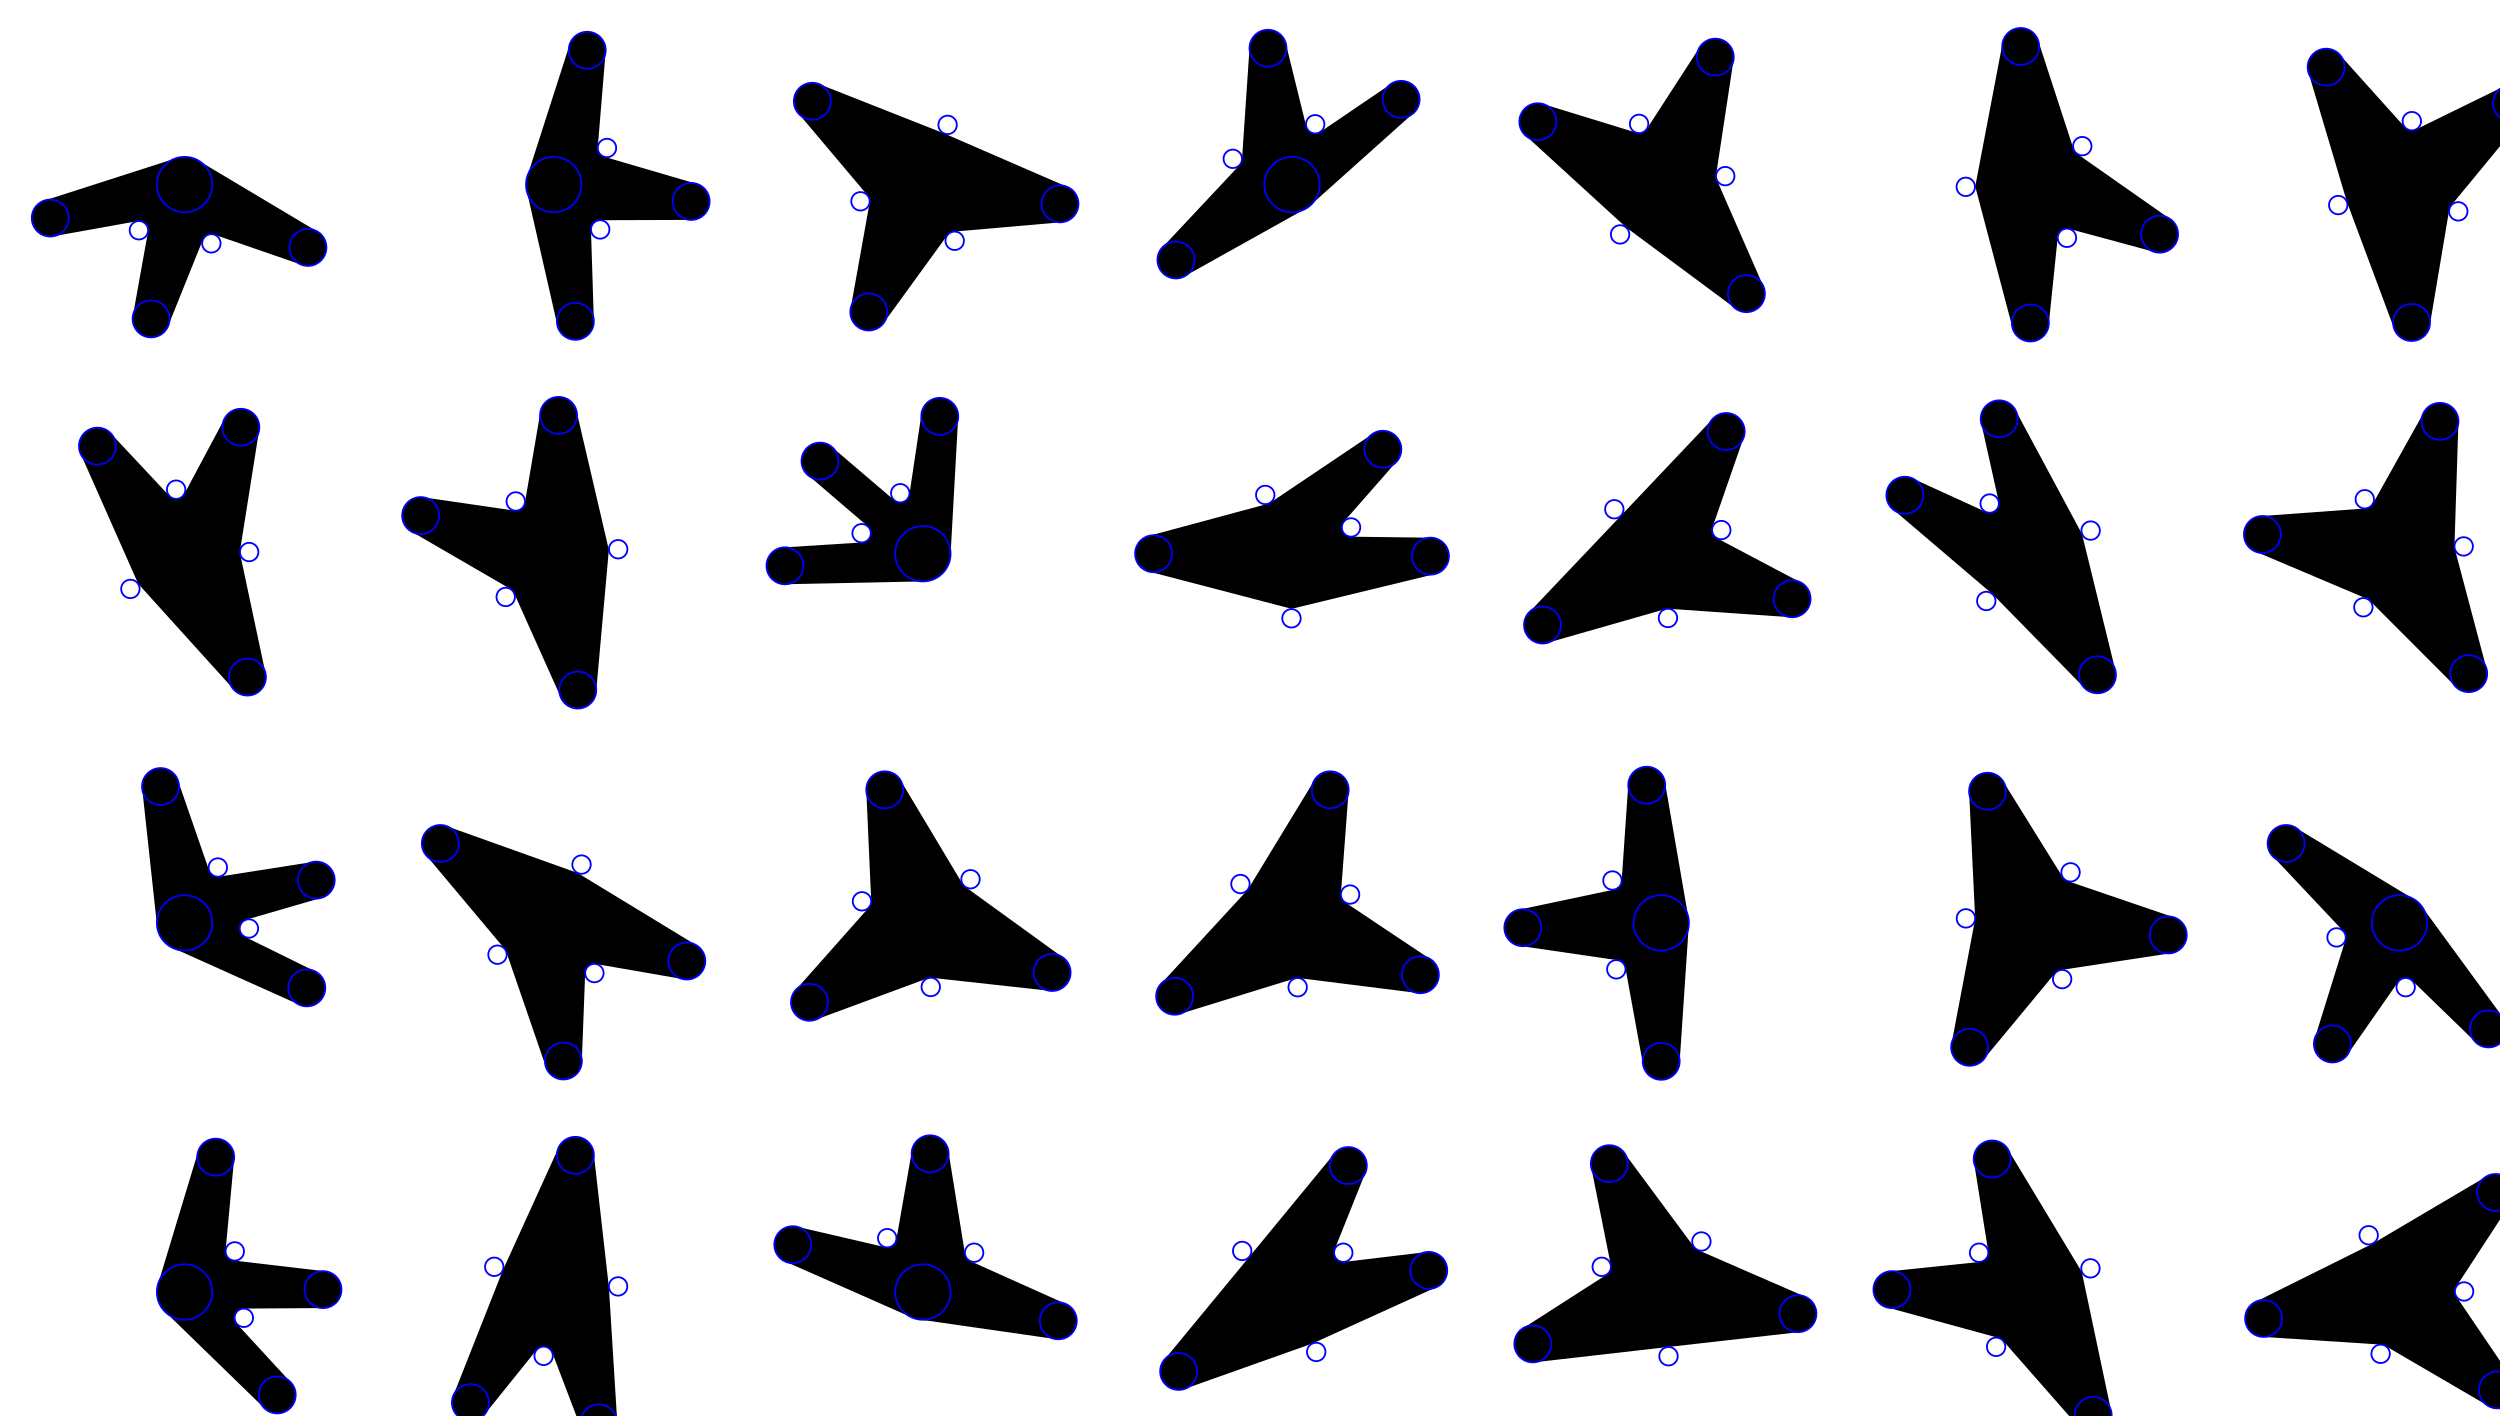
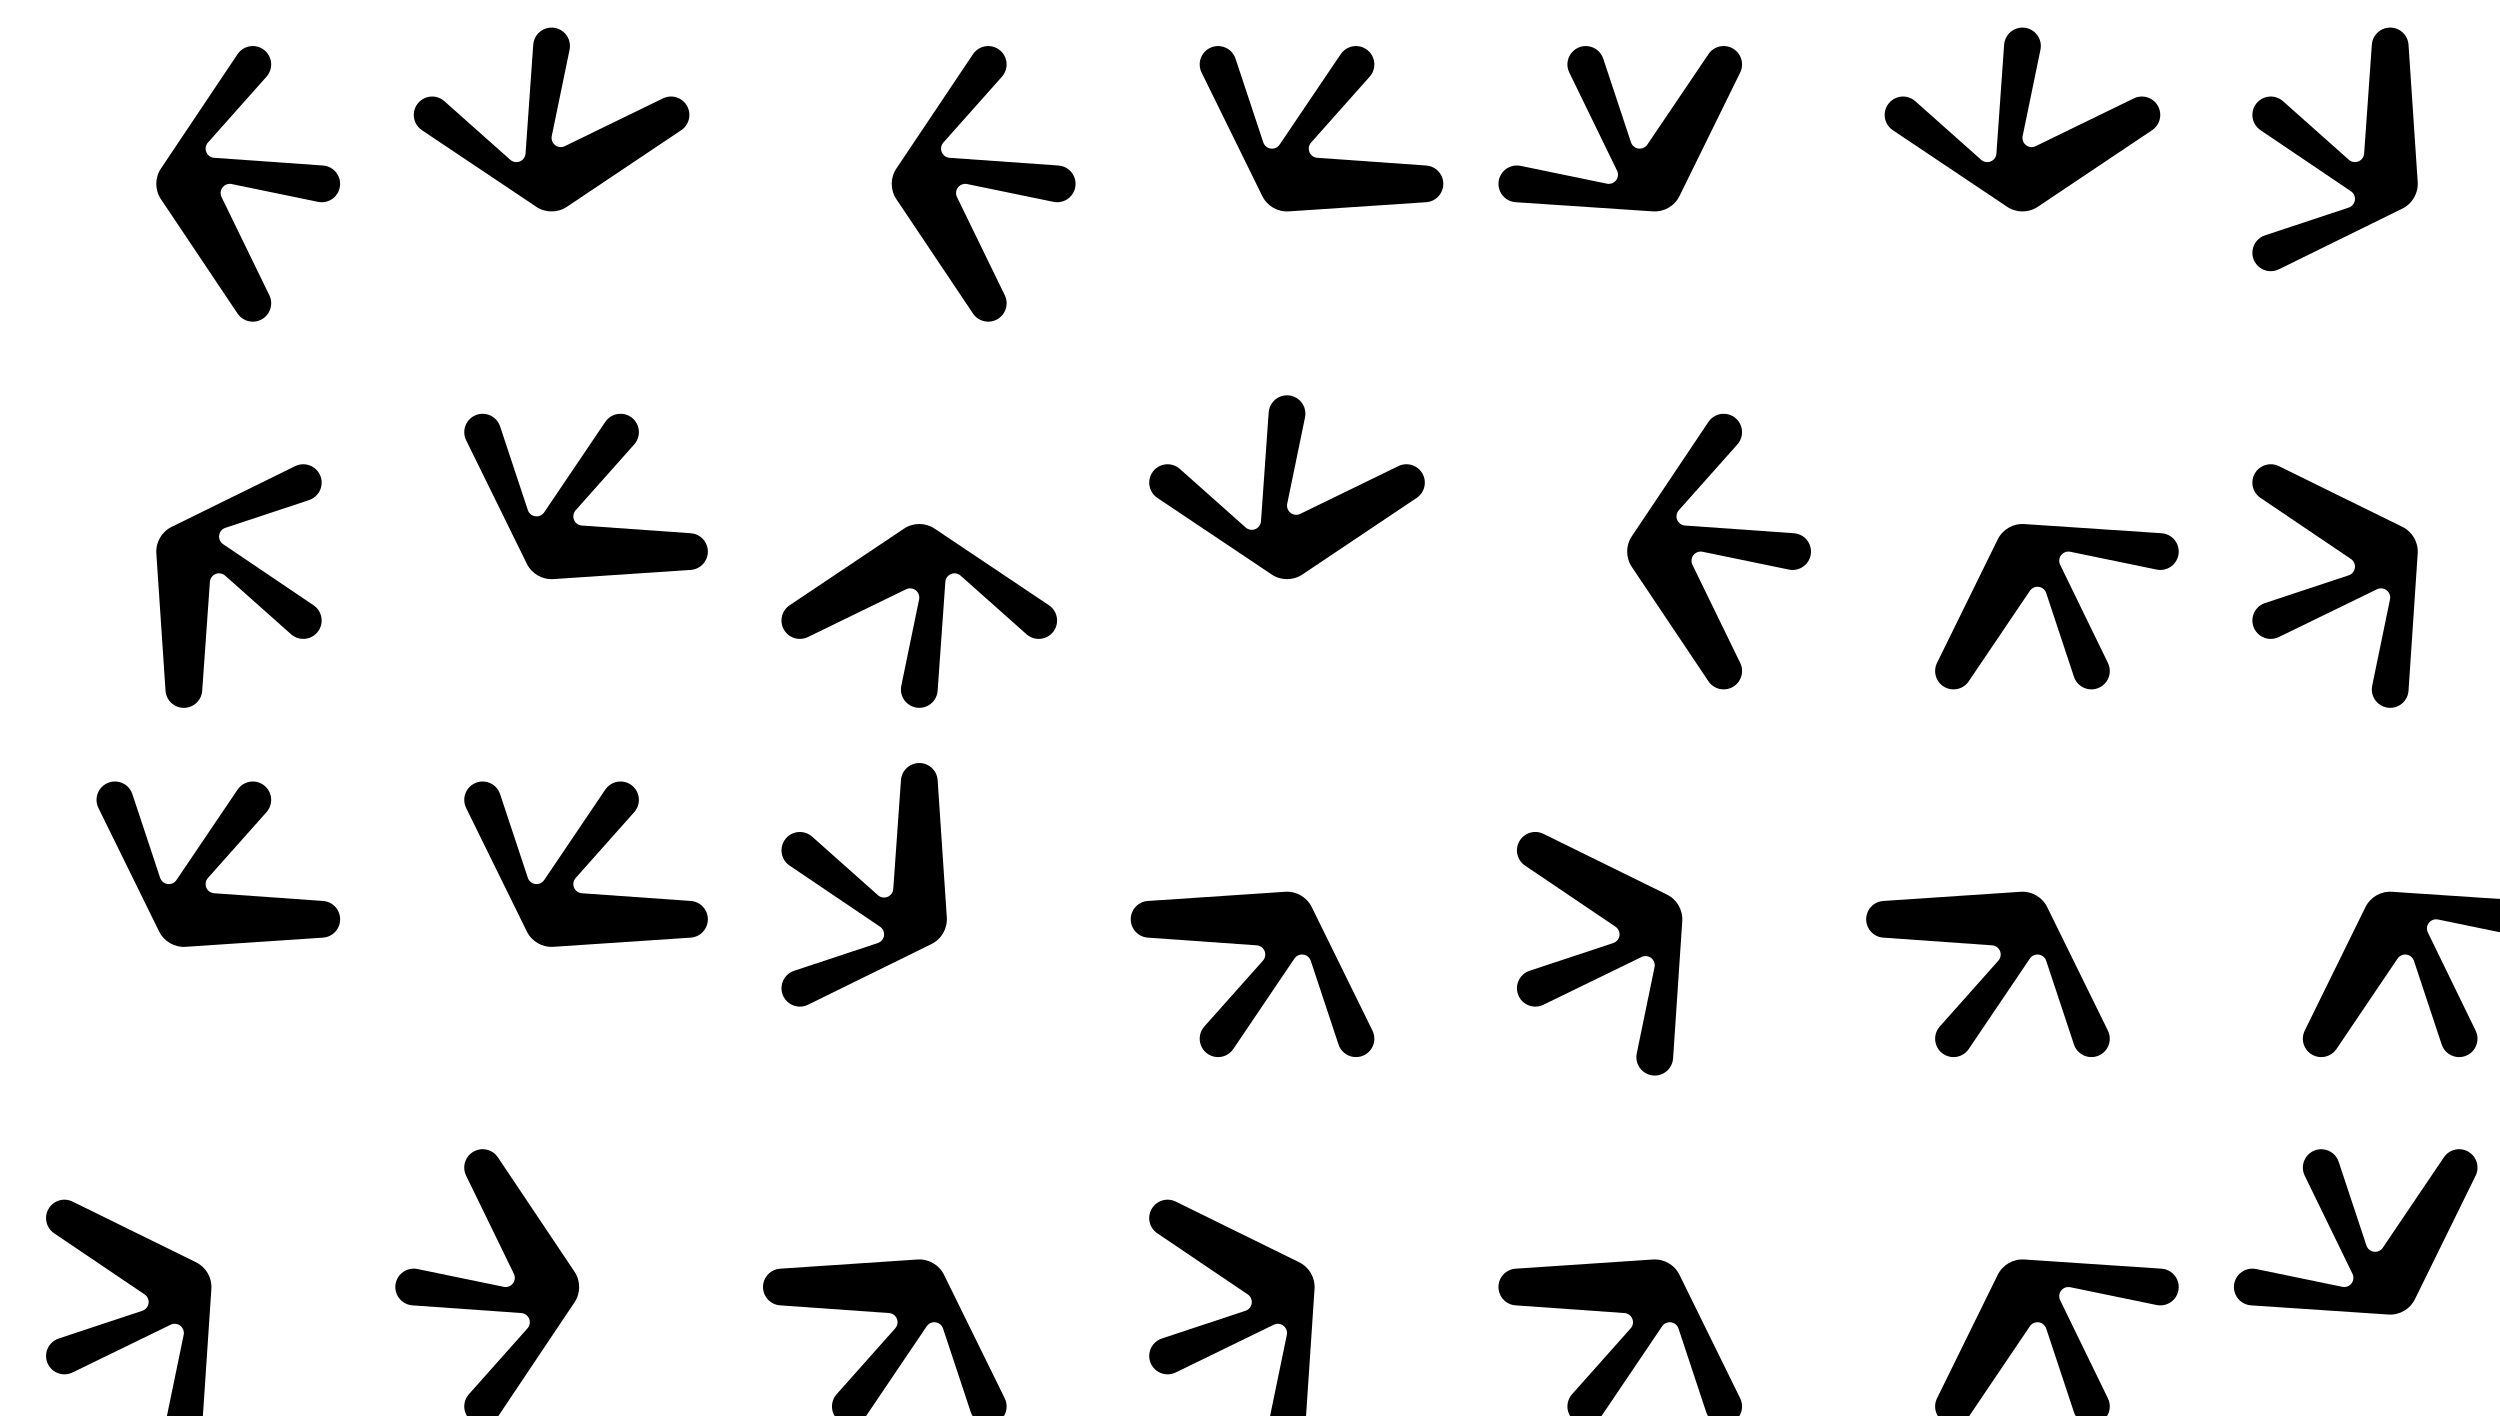
<svg xmlns="http://www.w3.org/2000/svg" baseProfile="tiny" height="100%" version="1.2" width="100%">
  <defs />
-   <path d="M 171.949 125.462 A 10 10 0 0 1 163.56 143.501 L 116.147 127.123 A 5 5 0 0 0 109.876 129.98 L 91.131 176.509 A 10 10 0 0 1 72.014 171.002 L 80.172 125.634 A 5 5 0 0 0 74.366 119.828 L 28.998 127.986 A 10 10 0 0 1 24.167 108.624 L 95.409 85.72 A 15 15 0 0 1 107.686 87.119 L 171.949 125.462" />
-   <circle cx="166.825" cy="134.049" fill-opacity="0" r="10" stroke="blue" />
-   <circle cx="114.514" cy="131.849" fill-opacity="0" r="5" stroke="blue" />
-   <circle cx="81.856" cy="172.772" fill-opacity="0" r="10" stroke="blue" />
-   <circle cx="75.251" cy="124.749" fill-opacity="0" r="5" stroke="blue" />
-   <circle cx="27.228" cy="118.144" fill-opacity="0" r="10" stroke="blue" />
-   <circle cx="100.0" cy="100.0" fill-opacity="0" r="15" stroke="blue" />
-   <path d="M 308.624 24.167 A 10 10 0 0 1 328.111 28.047 L 323.861 79.766 A 5 5 0 0 0 327.441 84.975 L 377.248 99.542 A 10 10 0 0 1 374.476 119.14 L 325.159 119.313 A 5 5 0 0 0 320.179 124.47 L 321.728 173.763 A 10 10 0 0 1 301.982 176.296 L 285.374 103.329 A 15 15 0 0 1 285.72 95.409 L 308.624 24.167" />
-   <circle cx="318.144" cy="27.228" fill-opacity="0" r="10" stroke="blue" />
-   <circle cx="328.844" cy="80.176" fill-opacity="0" r="5" stroke="blue" />
-   <circle cx="374.441" cy="109.14" fill-opacity="0" r="10" stroke="blue" />
-   <circle cx="325.177" cy="124.313" fill-opacity="0" r="5" stroke="blue" />
-   <circle cx="311.733" cy="174.077" fill-opacity="0" r="10" stroke="blue" />
-   <circle cx="300.0" cy="100.0" fill-opacity="0" r="15" stroke="blue" />
-   <path d="M 578.252 101.265 A 10 10 0 0 1 575.138 120.4 L 516.801 125.481 A 5 5 0 0 0 513.189 127.525 L 478.788 174.913 A 10 10 0 0 1 460.852 167.276 L 471.114 109.94 A 5 5 0 0 0 470.015 105.835 L 432.459 61.312 A 10 10 0 0 1 443.774 45.562 L 511.558 72.315 A 5 5 0 0 0 511.403 72.251 L 578.252 101.265" />
-   <circle cx="574.27" cy="110.438" fill-opacity="0" r="10" stroke="blue" />
-   <circle cx="517.235" cy="130.462" fill-opacity="0" r="5" stroke="blue" />
-   <circle cx="470.695" cy="169.038" fill-opacity="0" r="10" stroke="blue" />
-   <circle cx="466.193" cy="109.059" fill-opacity="0" r="5" stroke="blue" />
-   <circle cx="440.102" cy="54.864" fill-opacity="0" r="10" stroke="blue" />
-   <circle cx="513.394" cy="67.664" fill-opacity="0" r="5" stroke="blue" />
-   <path d="M 753.481 45.554 A 10 10 0 0 1 765.769 61.278 L 710.002 111.178 A 15 15 0 0 1 707.313 113.097 L 641.975 149.579 A 10 10 0 0 1 629.803 134.01 L 671.551 89.463 A 5 5 0 0 0 672.892 86.38 L 676.999 25.467 A 10 10 0 0 1 696.688 23.753 L 707.687 68.518 A 5 5 0 0 0 715.353 71.46 L 753.481 45.554" />
-   <circle cx="759.101" cy="53.825" fill-opacity="0" r="10" stroke="blue" />
-   <circle cx="700.0" cy="100.0" fill-opacity="0" r="15" stroke="blue" />
-   <circle cx="637.1" cy="140.848" fill-opacity="0" r="10" stroke="blue" />
-   <circle cx="667.903" cy="86.044" fill-opacity="0" r="5" stroke="blue" />
-   <circle cx="686.976" cy="26.139" fill-opacity="0" r="10" stroke="blue" />
-   <circle cx="712.543" cy="67.325" fill-opacity="0" r="5" stroke="blue" />
-   <path d="M 920.911 25.527 A 10 10 0 0 1 939.192 32.461 L 929.757 94.682 A 5 5 0 0 0 930.12 97.435 L 955.337 155.094 A 10 10 0 0 1 940.217 167.132 L 880.716 122.991 A 5 5 0 0 0 881.111 123.316 L 826.428 73.332 A 10 10 0 0 1 836.111 56.392 L 886.561 71.89 A 5 5 0 0 0 892.226 69.828 L 920.911 25.527" />
-   <circle cx="929.305" cy="30.962" fill-opacity="0" r="10" stroke="blue" />
-   <circle cx="934.701" cy="95.432" fill-opacity="0" r="5" stroke="blue" />
-   <circle cx="946.175" cy="159.101" fill-opacity="0" r="10" stroke="blue" />
-   <circle cx="877.737" cy="127.007" fill-opacity="0" r="5" stroke="blue" />
-   <circle cx="833.175" cy="65.951" fill-opacity="0" r="10" stroke="blue" />
-   <circle cx="888.029" cy="67.111" fill-opacity="0" r="5" stroke="blue" />
-   <path d="M 1175.761 118.69 A 10 10 0 0 1 1167.408 136.531 L 1121.129 124.018 A 5 5 0 0 0 1114.85 128.333 L 1109.948 176.023 A 10 10 0 0 1 1090.331 177.551 L 1069.856 99.946 A 5 5 0 0 0 1069.933 102.157 L 1084.945 23.312 A 10 10 0 0 1 1104.276 22.085 L 1123.381 80.73 A 5 5 0 0 0 1125.264 83.275 L 1175.761 118.69" />
-   <circle cx="1170.019" cy="126.878" fill-opacity="0" r="10" stroke="blue" />
-   <circle cx="1119.824" cy="128.844" fill-opacity="0" r="5" stroke="blue" />
-   <circle cx="1100.0" cy="175.0" fill-opacity="0" r="10" stroke="blue" />
-   <circle cx="1065.021" cy="101.221" fill-opacity="0" r="5" stroke="blue" />
-   <circle cx="1094.768" cy="25.183" fill-opacity="0" r="10" stroke="blue" />
-   <circle cx="1128.135" cy="79.181" fill-opacity="0" r="5" stroke="blue" />
-   <path d="M 1356.28 46.934 A 10 10 0 0 1 1368.395 62.273 L 1327.989 111.336 A 5 5 0 0 0 1326.918 113.687 L 1316.399 176.37 A 10 10 0 0 1 1297.167 178.208 L 1271.494 109.359 A 5 5 0 0 0 1271.602 109.681 L 1250.67 39.245 A 10 10 0 0 1 1267.697 29.715 L 1302.958 68.984 A 5 5 0 0 0 1308.876 70.134 L 1356.28 46.934" />
-   <circle cx="1360.676" cy="55.916" fill-opacity="0" r="10" stroke="blue" />
-   <circle cx="1331.849" cy="114.514" fill-opacity="0" r="5" stroke="blue" />
-   <circle cx="1306.537" cy="174.715" fill-opacity="0" r="10" stroke="blue" />
-   <circle cx="1266.809" cy="111.106" fill-opacity="0" r="5" stroke="blue" />
-   <circle cx="1260.256" cy="36.396" fill-opacity="0" r="10" stroke="blue" />
-   <circle cx="1306.678" cy="65.643" fill-opacity="0" r="5" stroke="blue" />
-   <path d="M 121.685 226.772 A 10 10 0 0 1 140.382 233.048 L 130.05 298.302 A 5 5 0 0 0 130.097 300.123 L 143.831 364.747 A 10 10 0 0 1 126.631 373.532 L 74.355 315.709 A 5 5 0 0 0 75.218 317.038 L 43.657 245.763 A 10 10 0 0 1 60.101 234.879 L 91.782 268.717 A 5 5 0 0 0 99.842 267.656 L 121.685 226.772" />
-   <circle cx="130.505" cy="231.484" fill-opacity="0" r="10" stroke="blue" />
-   <circle cx="134.988" cy="299.084" fill-opacity="0" r="5" stroke="blue" />
-   <circle cx="134.049" cy="366.825" fill-opacity="0" r="10" stroke="blue" />
-   <circle cx="70.647" cy="319.062" fill-opacity="0" r="5" stroke="blue" />
-   <circle cx="52.801" cy="241.714" fill-opacity="0" r="10" stroke="blue" />
-   <circle cx="95.432" cy="265.299" fill-opacity="0" r="5" stroke="blue" />
-   <path d="M 292.76 223.361 A 10 10 0 0 1 312.357 222.776 L 330.045 298.693 A 5 5 0 0 0 329.935 297.113 L 322.984 374.752 A 10 10 0 0 1 303.898 377.949 L 278.553 321.375 A 5 5 0 0 0 276.5 319.095 L 222.885 287.976 A 10 10 0 0 1 229.349 269.432 L 278.706 276.632 A 5 5 0 0 0 284.356 272.527 L 292.76 223.361" />
-   <circle cx="302.617" cy="225.046" fill-opacity="0" r="10" stroke="blue" />
-   <circle cx="334.915" cy="297.559" fill-opacity="0" r="5" stroke="blue" />
-   <circle cx="313.024" cy="373.861" fill-opacity="0" r="10" stroke="blue" />
-   <circle cx="273.99" cy="323.42" fill-opacity="0" r="5" stroke="blue" />
-   <circle cx="227.905" cy="279.327" fill-opacity="0" r="10" stroke="blue" />
-   <circle cx="279.428" cy="271.684" fill-opacity="0" r="5" stroke="blue" />
-   <path d="M 499.25 224.08 A 10 10 0 0 1 519.125 226.113 L 514.977 300.831 A 15 15 0 0 1 500.308 314.997 L 425.491 316.535 A 10 10 0 0 1 424.657 296.556 L 467.123 293.884 A 5 5 0 0 0 470.063 285.098 L 437.756 257.408 A 10 10 0 0 1 450.758 242.21 L 484.496 271.019 A 5 5 0 0 0 492.688 267.956 L 499.25 224.08" />
-   <circle cx="509.14" cy="225.559" fill-opacity="0" r="10" stroke="blue" />
-   <circle cx="500.0" cy="300.0" fill-opacity="0" r="15" stroke="blue" />
-   <circle cx="425.285" cy="306.537" fill-opacity="0" r="10" stroke="blue" />
-   <circle cx="466.809" cy="288.894" fill-opacity="0" r="5" stroke="blue" />
-   <circle cx="444.264" cy="249.815" fill-opacity="0" r="10" stroke="blue" />
-   <circle cx="487.743" cy="267.216" fill-opacity="0" r="5" stroke="blue" />
-   <path d="M 743.626 235.097 A 10 10 0 0 1 756.72 249.994 L 728.216 282.466 A 5 5 0 0 0 731.911 290.764 L 775.115 291.31 A 10 10 0 0 1 777.345 311.027 L 698.516 330.139 A 5 5 0 0 0 700.957 330.161 L 622.474 309.676 A 10 10 0 0 1 622.396 290.345 L 686.788 272.979 A 5 5 0 0 0 688.275 272.301 L 743.626 235.097" />
-   <circle cx="749.204" cy="243.397" fill-opacity="0" r="10" stroke="blue" />
-   <circle cx="731.974" cy="285.764" fill-opacity="0" r="5" stroke="blue" />
-   <circle cx="774.989" cy="301.309" fill-opacity="0" r="10" stroke="blue" />
-   <circle cx="699.695" cy="334.999" fill-opacity="0" r="5" stroke="blue" />
-   <circle cx="625.0" cy="300.0" fill-opacity="0" r="10" stroke="blue" />
-   <circle cx="685.486" cy="268.151" fill-opacity="0" r="5" stroke="blue" />
-   <path d="M 927.953 226.9 A 10 10 0 0 1 944.658 237.056 L 927.841 285.534 A 5 5 0 0 0 930.227 291.593 L 975.588 315.577 A 10 10 0 0 1 970.225 334.394 L 904.003 329.82 A 5 5 0 0 0 902.284 330.001 L 838.461 348.243 A 10 10 0 0 1 828.463 331.74 L 878.237 279.352 A 5 5 0 0 0 878.241 279.347 L 927.953 226.9" />
-   <circle cx="935.21" cy="233.779" fill-opacity="0" r="10" stroke="blue" />
-   <circle cx="932.565" cy="287.172" fill-opacity="0" r="5" stroke="blue" />
-   <circle cx="970.914" cy="324.418" fill-opacity="0" r="10" stroke="blue" />
-   <circle cx="903.658" cy="334.808" fill-opacity="0" r="5" stroke="blue" />
-   <circle cx="835.712" cy="338.628" fill-opacity="0" r="10" stroke="blue" />
-   <circle cx="874.612" cy="275.908" fill-opacity="0" r="5" stroke="blue" />
-   <path d="M 1146.074 363.219 A 10 10 0 0 1 1129.221 372.598 L 1079.7 322.097 A 5 5 0 0 0 1079.373 321.792 L 1025.541 275.915 A 10 10 0 0 1 1036.182 259.208 L 1075.896 277.348 A 5 5 0 0 0 1082.854 271.713 L 1073.368 229.095 A 10 10 0 0 1 1091.938 222.19 L 1128.271 289.823 A 5 5 0 0 0 1127.819 288.646 L 1146.074 363.219" />
-   <circle cx="1136.361" cy="365.596" fill-opacity="0" r="10" stroke="blue" />
-   <circle cx="1076.13" cy="325.597" fill-opacity="0" r="5" stroke="blue" />
-   <circle cx="1032.027" cy="268.304" fill-opacity="0" r="10" stroke="blue" />
-   <circle cx="1077.974" cy="272.8" fill-opacity="0" r="5" stroke="blue" />
-   <circle cx="1083.129" cy="226.922" fill-opacity="0" r="10" stroke="blue" />
-   <circle cx="1132.675" cy="287.457" fill-opacity="0" r="5" stroke="blue" />
-   <path d="M 1313.196 223.404 A 10 10 0 0 1 1331.923 228.596 L 1329.778 295.879 A 5 5 0 0 0 1329.941 297.317 L 1347.167 362.393 A 10 10 0 0 1 1330.423 372.017 L 1283.967 325.484 A 5 5 0 0 0 1282.378 324.412 L 1221.83 298.77 A 10 10 0 0 1 1225.003 279.588 L 1281.558 275.468 A 5 5 0 0 0 1285.561 272.918 L 1313.196 223.404" />
-   <circle cx="1321.928" cy="228.277" fill-opacity="0" r="10" stroke="blue" />
-   <circle cx="1334.775" cy="296.038" fill-opacity="0" r="5" stroke="blue" />
-   <circle cx="1337.5" cy="364.952" fill-opacity="0" r="10" stroke="blue" />
-   <circle cx="1280.428" cy="329.016" fill-opacity="0" r="5" stroke="blue" />
-   <circle cx="1225.73" cy="289.562" fill-opacity="0" r="10" stroke="blue" />
-   <circle cx="1281.195" cy="270.481" fill-opacity="0" r="5" stroke="blue" />
-   <path d="M 169.78 466.944 A 10 10 0 0 1 174.122 486.426 L 133.47 498.249 A 5 5 0 0 0 132.658 507.536 L 170.639 526.239 A 10 10 0 0 1 162.125 544.333 L 93.857 513.684 A 15 15 0 0 1 85.087 501.614 L 77.034 427.215 A 10 10 0 0 1 96.427 422.869 L 113.301 471.634 A 5 5 0 0 0 118.801 474.939 L 169.78 466.944" />
-   <circle cx="171.329" cy="476.824" fill-opacity="0" r="10" stroke="blue" />
-   <circle cx="134.867" cy="503.05" fill-opacity="0" r="5" stroke="blue" />
-   <circle cx="166.221" cy="535.21" fill-opacity="0" r="10" stroke="blue" />
-   <circle cx="100.0" cy="500.0" fill-opacity="0" r="15" stroke="blue" />
-   <circle cx="86.976" cy="426.139" fill-opacity="0" r="10" stroke="blue" />
-   <circle cx="118.026" cy="469.999" fill-opacity="0" r="5" stroke="blue" />
-   <path d="M 377.293 512.13 A 10 10 0 0 1 370.383 530.525 L 322.882 522.274 A 5 5 0 0 0 317.03 527.013 L 315.225 575.192 A 10 10 0 0 1 295.777 578.073 L 274.265 515.607 A 5 5 0 0 0 273.368 514.021 L 230.903 463.409 A 10 10 0 0 1 241.931 447.566 L 313.384 473.118 A 5 5 0 0 0 312.469 472.681 L 377.293 512.13" />
-   <circle cx="372.095" cy="520.673" fill-opacity="0" r="10" stroke="blue" />
-   <circle cx="322.026" cy="527.2" fill-opacity="0" r="5" stroke="blue" />
-   <circle cx="305.232" cy="574.817" fill-opacity="0" r="10" stroke="blue" />
-   <circle cx="269.538" cy="517.235" fill-opacity="0" r="5" stroke="blue" />
-   <circle cx="238.564" cy="456.982" fill-opacity="0" r="10" stroke="blue" />
-   <circle cx="315.068" cy="468.41" fill-opacity="0" r="5" stroke="blue" />
-   <path d="M 575.882 518.777 A 10 10 0 0 1 568.926 536.818 L 504.812 529.769 A 5 5 0 0 0 502.533 530.049 L 442.029 552.399 A 10 10 0 0 1 431.08 536.385 L 470.749 491.633 A 5 5 0 0 0 472.003 488.094 L 469.337 428.351 A 10 10 0 0 1 487.908 422.77 L 521.514 478.922 A 5 5 0 0 0 522.873 480.405 L 575.882 518.777" />
-   <circle cx="570.019" cy="526.878" fill-opacity="0" r="10" stroke="blue" />
-   <circle cx="504.265" cy="534.739" fill-opacity="0" r="5" stroke="blue" />
-   <circle cx="438.564" cy="543.018" fill-opacity="0" r="10" stroke="blue" />
-   <circle cx="467.008" cy="488.317" fill-opacity="0" r="5" stroke="blue" />
-   <circle cx="479.327" cy="427.905" fill-opacity="0" r="10" stroke="blue" />
-   <circle cx="525.805" cy="476.354" fill-opacity="0" r="5" stroke="blue" />
-   <path d="M 712.131 422.706 A 10 10 0 0 1 730.645 428.653 L 726.472 484.283 A 5 5 0 0 0 728.683 488.816 L 775.089 519.777 A 10 10 0 0 1 768.293 538.018 L 703.673 529.906 A 5 5 0 0 0 701.576 530.089 L 639.346 549.299 A 10 10 0 0 1 629.044 532.966 L 675.724 482.325 A 5 5 0 0 0 676.319 481.536 L 712.131 422.706" />
-   <circle cx="720.673" cy="427.905" fill-opacity="0" r="10" stroke="blue" />
-   <circle cx="731.458" cy="484.657" fill-opacity="0" r="5" stroke="blue" />
-   <circle cx="769.539" cy="528.095" fill-opacity="0" r="10" stroke="blue" />
-   <circle cx="703.05" cy="534.867" fill-opacity="0" r="5" stroke="blue" />
-   <circle cx="636.396" cy="539.744" fill-opacity="0" r="10" stroke="blue" />
-   <circle cx="672.048" cy="478.936" fill-opacity="0" r="5" stroke="blue" />
-   <path d="M 909.978 575.667 A 10 10 0 0 1 890.162 576.79 L 880.606 524.282 A 5 5 0 0 0 876.41 520.229 L 823.6 512.512 A 10 10 0 0 1 822.98 492.833 L 874.618 481.93 A 5 5 0 0 0 878.573 477.38 L 882.184 424.727 A 10 10 0 0 1 902.014 423.705 L 914.78 497.441 A 15 15 0 0 1 914.967 501.0 L 909.978 575.667" />
-   <circle cx="900.0" cy="575.0" fill-opacity="0" r="10" stroke="blue" />
-   <circle cx="875.687" cy="525.177" fill-opacity="0" r="5" stroke="blue" />
-   <circle cx="825.046" cy="502.617" fill-opacity="0" r="10" stroke="blue" />
-   <circle cx="873.585" cy="477.038" fill-opacity="0" r="5" stroke="blue" />
-   <circle cx="892.16" cy="425.411" fill-opacity="0" r="10" stroke="blue" />
-   <circle cx="900.0" cy="500.0" fill-opacity="0" r="15" stroke="blue" />
-   <path d="M 1177.947 497.073 A 10 10 0 0 1 1176.22 516.423 L 1116.482 525.519 A 5 5 0 0 0 1113.386 527.271 L 1074.821 573.792 A 10 10 0 0 1 1057.297 565.549 L 1069.998 498.489 A 5 5 0 0 0 1070.08 497.321 L 1066.835 429.146 A 10 10 0 0 1 1085.317 423.393 L 1117.541 475.248 A 5 5 0 0 0 1120.172 477.34 L 1177.947 497.073" />
-   <circle cx="1174.715" cy="506.537" fill-opacity="0" r="10" stroke="blue" />
-   <circle cx="1117.235" cy="530.462" fill-opacity="0" r="5" stroke="blue" />
-   <circle cx="1067.122" cy="567.41" fill-opacity="0" r="10" stroke="blue" />
-   <circle cx="1065.085" cy="497.559" fill-opacity="0" r="5" stroke="blue" />
-   <circle cx="1076.824" cy="428.671" fill-opacity="0" r="10" stroke="blue" />
-   <circle cx="1121.788" cy="472.609" fill-opacity="0" r="5" stroke="blue" />
-   <path d="M 1356.281 551.55 A 10 10 0 0 1 1341.246 564.631 L 1306.836 531.25 A 5 5 0 0 0 1299.252 531.98 L 1271.844 571.314 A 10 10 0 0 1 1254.091 562.624 L 1270.671 509.359 A 5 5 0 0 0 1269.537 504.445 L 1231.285 463.839 A 10 10 0 0 1 1243.74 448.426 L 1307.765 487.166 A 15 15 0 0 1 1312.108 491.146 L 1356.281 551.55" />
-   <circle cx="1348.209" cy="557.453" fill-opacity="0" r="10" stroke="blue" />
-   <circle cx="1303.355" cy="534.839" fill-opacity="0" r="5" stroke="blue" />
-   <circle cx="1263.639" cy="565.596" fill-opacity="0" r="10" stroke="blue" />
-   <circle cx="1265.897" cy="507.873" fill-opacity="0" r="5" stroke="blue" />
-   <circle cx="1238.564" cy="456.982" fill-opacity="0" r="10" stroke="blue" />
-   <circle cx="1300.0" cy="500.0" fill-opacity="0" r="15" stroke="blue" />
-   <path d="M 107.299 624.028 A 10 10 0 0 1 126.829 627.846 L 122.221 677.512 A 5 5 0 0 0 126.617 682.94 L 176.155 688.759 A 10 10 0 0 1 175.05 708.691 L 132.066 708.956 A 5 5 0 0 0 128.419 717.344 L 157.54 748.961 A 10 10 0 0 1 143.216 762.908 L 89.547 710.758 A 15 15 0 0 1 85.642 695.659 L 107.299 624.028" />
-   <circle cx="116.871" cy="626.922" fill-opacity="0" r="10" stroke="blue" />
-   <circle cx="127.2" cy="677.974" fill-opacity="0" r="5" stroke="blue" />
-   <circle cx="174.989" cy="698.691" fill-opacity="0" r="10" stroke="blue" />
-   <circle cx="132.097" cy="713.956" fill-opacity="0" r="5" stroke="blue" />
-   <circle cx="150.185" cy="755.736" fill-opacity="0" r="10" stroke="blue" />
-   <circle cx="100.0" cy="700.0" fill-opacity="0" r="15" stroke="blue" />
-   <path d="M 302.63 621.783 A 10 10 0 0 1 321.669 624.799 L 329.899 697.512 A 5 5 0 0 0 329.876 697.259 L 334.398 770.296 A 10 10 0 0 1 315.072 774.473 L 299.197 732.79 A 5 5 0 0 0 290.631 731.433 L 262.652 766.17 A 10 10 0 0 1 245.562 756.226 L 272.433 688.16 A 5 5 0 0 0 272.334 688.394 L 302.63 621.783" />
-   <circle cx="311.733" cy="625.923" fill-opacity="0" r="10" stroke="blue" />
-   <circle cx="334.867" cy="696.95" fill-opacity="0" r="5" stroke="blue" />
-   <circle cx="324.418" cy="770.914" fill-opacity="0" r="10" stroke="blue" />
-   <circle cx="294.525" cy="734.569" fill-opacity="0" r="5" stroke="blue" />
-   <circle cx="254.864" cy="759.898" fill-opacity="0" r="10" stroke="blue" />
-   <circle cx="267.782" cy="686.324" fill-opacity="0" r="5" stroke="blue" />
-   <path d="M 494.075 623.376 A 10 10 0 0 1 513.797 623.51 L 522.831 679.49 A 5 5 0 0 0 525.72 683.255 L 577.455 706.47 A 10 10 0 0 1 571.939 725.492 L 497.866 714.847 A 15 15 0 0 1 493.941 713.722 L 425.484 683.496 A 10 10 0 0 1 431.782 664.607 L 479.553 675.685 A 5 5 0 0 0 485.607 671.677 L 494.075 623.376" />
-   <circle cx="503.925" cy="625.103" fill-opacity="0" r="10" stroke="blue" />
-   <circle cx="527.767" cy="678.693" fill-opacity="0" r="5" stroke="blue" />
-   <circle cx="573.361" cy="715.593" fill-opacity="0" r="10" stroke="blue" />
-   <circle cx="500.0" cy="700.0" fill-opacity="0" r="15" stroke="blue" />
-   <circle cx="429.523" cy="674.348" fill-opacity="0" r="10" stroke="blue" />
-   <circle cx="480.682" cy="670.814" fill-opacity="0" r="5" stroke="blue" />
-   <path d="M 722.785 625.128 A 10 10 0 0 1 739.789 635.2 L 723.125 676.835 A 5 5 0 0 0 728.361 683.658 L 772.89 678.338 A 10 10 0 0 1 778.214 697.371 L 711.042 727.899 A 5 5 0 0 0 711.437 727.74 L 641.911 752.441 A 10 10 0 0 1 630.851 736.653 L 676.849 680.92 A 5 5 0 0 0 676.853 680.915 L 722.785 625.128" />
-   <circle cx="730.505" cy="631.484" fill-opacity="0" r="10" stroke="blue" />
-   <circle cx="727.767" cy="678.693" fill-opacity="0" r="5" stroke="blue" />
-   <circle cx="774.077" cy="688.267" fill-opacity="0" r="10" stroke="blue" />
-   <circle cx="713.111" cy="732.451" fill-opacity="0" r="5" stroke="blue" />
-   <circle cx="638.564" cy="743.018" fill-opacity="0" r="10" stroke="blue" />
-   <circle cx="672.993" cy="677.737" fill-opacity="0" r="5" stroke="blue" />
-   <path d="M 978.068 702.564 A 10 10 0 0 1 975.203 721.669 L 903.399 729.807 A 5 5 0 0 0 903.393 729.807 L 831.599 738.031 A 10 10 0 0 1 825.061 719.679 L 870.483 690.533 A 5 5 0 0 0 872.685 685.344 L 862.099 632.423 A 10 10 0 0 1 879.94 624.509 L 917.77 675.585 A 5 5 0 0 0 919.792 677.193 L 978.068 702.564" />
-   <circle cx="974.077" cy="711.733" fill-opacity="0" r="10" stroke="blue" />
-   <circle cx="903.962" cy="734.775" fill-opacity="0" r="5" stroke="blue" />
-   <circle cx="830.461" cy="728.095" fill-opacity="0" r="10" stroke="blue" />
-   <circle cx="867.782" cy="686.324" fill-opacity="0" r="5" stroke="blue" />
-   <circle cx="871.905" cy="630.461" fill-opacity="0" r="10" stroke="blue" />
-   <circle cx="921.788" cy="672.609" fill-opacity="0" r="5" stroke="blue" />
-   <path d="M 1143.834 764.76 A 10 10 0 0 1 1126.537 773.425 L 1085.209 726.382 A 5 5 0 0 0 1082.772 724.859 L 1022.373 708.337 A 10 10 0 0 1 1023.976 688.745 L 1072.75 683.666 A 5 5 0 0 0 1077.17 677.906 L 1069.452 629.479 A 10 10 0 0 1 1087.892 622.743 L 1128.282 689.754 A 5 5 0 0 0 1127.672 688.205 L 1143.834 764.76" />
-   <circle cx="1134.049" cy="766.825" fill-opacity="0" r="10" stroke="blue" />
-   <circle cx="1081.453" cy="729.682" fill-opacity="0" r="5" stroke="blue" />
-   <circle cx="1025.011" cy="698.691" fill-opacity="0" r="10" stroke="blue" />
-   <circle cx="1072.233" cy="678.693" fill-opacity="0" r="5" stroke="blue" />
-   <circle cx="1079.327" cy="627.905" fill-opacity="0" r="10" stroke="blue" />
-   <circle cx="1132.565" cy="687.172" fill-opacity="0" r="5" stroke="blue" />
-   <path d="M 1347.016 637.438 A 10 10 0 0 1 1360.474 651.515 L 1330.812 696.962 A 5 5 0 0 0 1330.86 702.5 L 1361.311 747.422 A 10 10 0 0 1 1347.992 761.669 L 1292.288 729.153 A 5 5 0 0 0 1290.092 728.481 L 1225.728 724.29 A 10 10 0 0 1 1221.924 705.357 L 1285.526 673.718 A 5 5 0 0 0 1285.841 673.547 L 1347.016 637.438" />
-   <circle cx="1352.099" cy="646.05" fill-opacity="0" r="10" stroke="blue" />
-   <circle cx="1334.999" cy="699.695" fill-opacity="0" r="5" stroke="blue" />
-   <circle cx="1353.033" cy="753.033" fill-opacity="0" r="10" stroke="blue" />
-   <circle cx="1289.767" cy="733.471" fill-opacity="0" r="5" stroke="blue" />
-   <circle cx="1226.378" cy="714.311" fill-opacity="0" r="10" stroke="blue" />
-   <circle cx="1283.299" cy="669.241" fill-opacity="0" r="5" stroke="blue" />
+   <path d="M 129.192 29.482 A 10 10 0 1 1 144.971 41.695 L 113.094 77.526 A 5 5 0 0 0 116.477 85.837 L 175.705 90.025 A 10 10 0 1 1 172.979 109.794 L 126.01 100.103 A 5 5 0 0 0 120.504 107.188 L 146.491 160.575 A 10 10 0 0 1 129.192 170.518 L 87.539 108.349 A 15 15 0 0 1 87.539 91.651 L 129.192 29.482" />
+   <path d="M 229.482 70.808 A 10 10 0 1 1 241.695 55.029 L 277.526 86.906 A 5 5 0 0 0 285.837 83.523 L 290.025 24.295 A 10 10 0 1 1 309.794 27.021 L 300.103 73.99 A 5 5 0 0 0 307.188 79.496 L 360.575 53.509 A 10 10 0 0 1 370.518 70.808 L 308.349 112.461 A 15 15 0 0 1 291.651 112.461 L 229.482 70.808" />
+   <path d="M 529.192 29.482 A 10 10 0 1 1 544.971 41.695 L 513.094 77.526 A 5 5 0 0 0 516.477 85.837 L 575.705 90.025 A 10 10 0 1 1 572.979 109.794 L 526.01 100.103 A 5 5 0 0 0 520.504 107.188 L 546.491 160.575 A 10 10 0 0 1 529.192 170.518 L 487.539 108.349 A 15 15 0 0 1 487.539 91.651 L 529.192 29.482" />
+   <path d="M 653.526 39.46 A 10 10 0 1 1 671.992 31.901 L 687.084 77.423 A 5 5 0 0 0 695.973 78.649 L 729.214 29.45 A 10 10 0 1 1 744.971 41.695 L 713.094 77.526 A 5 5 0 0 0 716.477 85.837 L 775.705 90.025 A 10 10 0 0 1 775.667 109.978 L 701.0 114.967 A 15 15 0 0 1 686.539 106.617 L 653.526 39.46" />
+   <path d="M 824.333 109.978 A 10 10 0 1 1 827.021 90.206 L 873.99 99.897 A 5 5 0 0 0 879.496 92.812 L 853.509 39.425 A 10 10 0 1 1 871.992 31.901 L 887.084 77.423 A 5 5 0 0 0 895.973 78.649 L 929.214 29.45 A 10 10 0 0 1 946.474 39.46 L 913.461 106.617 A 15 15 0 0 1 899.0 114.967 L 824.333 109.978" />
+   <path d="M 1029.482 70.808 A 10 10 0 1 1 1041.695 55.029 L 1077.526 86.906 A 5 5 0 0 0 1085.837 83.523 L 1090.025 24.295 A 10 10 0 1 1 1109.794 27.021 L 1100.103 73.99 A 5 5 0 0 0 1107.188 79.496 L 1160.575 53.509 A 10 10 0 0 1 1170.518 70.808 L 1108.349 112.461 A 15 15 0 0 1 1091.651 112.461 L 1029.482 70.808" />
+   <path d="M 1239.46 146.474 A 10 10 0 1 1 1231.901 128.008 L 1277.423 112.916 A 5 5 0 0 0 1278.649 104.027 L 1229.45 70.786 A 10 10 0 1 1 1241.695 55.029 L 1277.526 86.906 A 5 5 0 0 0 1285.837 83.523 L 1290.025 24.295 A 10 10 0 0 1 1309.978 24.333 L 1314.967 99.0 A 15 15 0 0 1 1306.617 113.461 L 1239.46 146.474" />
+   <path d="M 160.54 253.526 A 10 10 0 1 1 168.099 271.992 L 122.577 287.084 A 5 5 0 0 0 121.351 295.973 L 170.55 329.214 A 10 10 0 1 1 158.305 344.971 L 122.474 313.094 A 5 5 0 0 0 114.163 316.477 L 109.975 375.705 A 10 10 0 0 1 90.022 375.667 L 85.033 301.0 A 15 15 0 0 1 93.383 286.539 L 160.54 253.526" />
+   <path d="M 253.526 239.46 A 10 10 0 1 1 271.992 231.901 L 287.084 277.423 A 5 5 0 0 0 295.973 278.649 L 329.214 229.45 A 10 10 0 1 1 344.971 241.695 L 313.094 277.526 A 5 5 0 0 0 316.477 285.837 L 375.705 290.025 A 10 10 0 0 1 375.667 309.978 L 301.0 314.967 A 15 15 0 0 1 286.539 306.617 L 253.526 239.46" />
+   <path d="M 570.518 329.192 A 10 10 0 1 1 558.305 344.971 L 522.474 313.094 A 5 5 0 0 0 514.163 316.477 L 509.975 375.705 A 10 10 0 1 1 490.206 372.979 L 499.897 326.01 A 5 5 0 0 0 492.812 320.504 L 439.425 346.491 A 10 10 0 0 1 429.482 329.192 L 491.651 287.539 A 15 15 0 0 1 508.349 287.539 L 570.518 329.192" />
+   <path d="M 629.482 270.808 A 10 10 0 1 1 641.695 255.029 L 677.526 286.906 A 5 5 0 0 0 685.837 283.523 L 690.025 224.295 A 10 10 0 1 1 709.794 227.021 L 700.103 273.99 A 5 5 0 0 0 707.188 279.496 L 760.575 253.509 A 10 10 0 0 1 770.518 270.808 L 708.349 312.461 A 15 15 0 0 1 691.651 312.461 L 629.482 270.808" />
+   <path d="M 929.192 229.482 A 10 10 0 1 1 944.971 241.695 L 913.094 277.526 A 5 5 0 0 0 916.477 285.837 L 975.705 290.025 A 10 10 0 1 1 972.979 309.794 L 926.01 300.103 A 5 5 0 0 0 920.504 307.188 L 946.491 360.575 A 10 10 0 0 1 929.192 370.518 L 887.539 308.349 A 15 15 0 0 1 887.539 291.651 L 929.192 229.482" />
+   <path d="M 1175.667 290.022 A 10 10 0 1 1 1172.979 309.794 L 1126.01 300.103 A 5 5 0 0 0 1120.504 307.188 L 1146.491 360.575 A 10 10 0 1 1 1128.008 368.099 L 1112.916 322.577 A 5 5 0 0 0 1104.027 321.351 L 1070.786 370.55 A 10 10 0 0 1 1053.526 360.54 L 1086.539 293.383 A 15 15 0 0 1 1101.0 285.033 L 1175.667 290.022" />
+   <path d="M 1309.978 375.667 A 10 10 0 1 1 1290.206 372.979 L 1299.897 326.01 A 5 5 0 0 0 1292.812 320.504 L 1239.425 346.491 A 10 10 0 1 1 1231.901 328.008 L 1277.423 312.916 A 5 5 0 0 0 1278.649 304.027 L 1229.45 270.786 A 10 10 0 0 1 1239.46 253.526 L 1306.617 286.539 A 15 15 0 0 1 1314.967 301.0 L 1309.978 375.667" />
+   <path d="M 53.526 439.46 A 10 10 0 1 1 71.992 431.901 L 87.084 477.423 A 5 5 0 0 0 95.973 478.649 L 129.214 429.45 A 10 10 0 1 1 144.971 441.695 L 113.094 477.526 A 5 5 0 0 0 116.477 485.837 L 175.705 490.025 A 10 10 0 0 1 175.667 509.978 L 101.0 514.967 A 15 15 0 0 1 86.539 506.617 L 53.526 439.46" />
+   <path d="M 253.526 439.46 A 10 10 0 1 1 271.992 431.901 L 287.084 477.423 A 5 5 0 0 0 295.973 478.649 L 329.214 429.45 A 10 10 0 1 1 344.971 441.695 L 313.094 477.526 A 5 5 0 0 0 316.477 485.837 L 375.705 490.025 A 10 10 0 0 1 375.667 509.978 L 301.0 514.967 A 15 15 0 0 1 286.539 506.617 L 253.526 439.46" />
+   <path d="M 439.46 546.474 A 10 10 0 1 1 431.901 528.008 L 477.423 512.916 A 5 5 0 0 0 478.649 504.027 L 429.45 470.786 A 10 10 0 1 1 441.695 455.029 L 477.526 486.906 A 5 5 0 0 0 485.837 483.523 L 490.025 424.295 A 10 10 0 0 1 509.978 424.333 L 514.967 499.0 A 15 15 0 0 1 506.617 513.461 L 439.46 546.474" />
+   <path d="M 746.474 560.54 A 10 10 0 1 1 728.008 568.099 L 712.916 522.577 A 5 5 0 0 0 704.027 521.351 L 670.786 570.55 A 10 10 0 1 1 655.029 558.305 L 686.906 522.474 A 5 5 0 0 0 683.523 514.163 L 624.295 509.975 A 10 10 0 0 1 624.333 490.022 L 699.0 485.033 A 15 15 0 0 1 713.461 493.383 L 746.474 560.54" />
+   <path d="M 909.978 575.667 A 10 10 0 1 1 890.206 572.979 L 899.897 526.01 A 5 5 0 0 0 892.812 520.504 L 839.425 546.491 A 10 10 0 1 1 831.901 528.008 L 877.423 512.916 A 5 5 0 0 0 878.649 504.027 L 829.45 470.786 A 10 10 0 0 1 839.46 453.526 L 906.617 486.539 A 15 15 0 0 1 914.967 501.0 L 909.978 575.667" />
+   <path d="M 1146.474 560.54 A 10 10 0 1 1 1128.008 568.099 L 1112.916 522.577 A 5 5 0 0 0 1104.027 521.351 L 1070.786 570.55 A 10 10 0 1 1 1055.029 558.305 L 1086.906 522.474 A 5 5 0 0 0 1083.523 514.163 L 1024.295 509.975 A 10 10 0 0 1 1024.333 490.022 L 1099.0 485.033 A 15 15 0 0 1 1113.461 493.383 L 1146.474 560.54" />
+   <path d="M 1375.667 490.022 A 10 10 0 1 1 1372.979 509.794 L 1326.01 500.103 A 5 5 0 0 0 1320.504 507.188 L 1346.491 560.575 A 10 10 0 1 1 1328.008 568.099 L 1312.916 522.577 A 5 5 0 0 0 1304.027 521.351 L 1270.786 570.55 A 10 10 0 0 1 1253.526 560.54 L 1286.539 493.383 A 15 15 0 0 1 1301.0 485.033 L 1375.667 490.022" />
+   <path d="M 109.978 775.667 A 10 10 0 1 1 90.206 772.979 L 99.897 726.01 A 5 5 0 0 0 92.812 720.504 L 39.425 746.491 A 10 10 0 1 1 31.901 728.008 L 77.423 712.916 A 5 5 0 0 0 78.649 704.027 L 29.45 670.786 A 10 10 0 0 1 39.46 653.526 L 106.617 686.539 A 15 15 0 0 1 114.967 701.0 L 109.978 775.667" />
+   <path d="M 270.808 770.518 A 10 10 0 1 1 255.029 758.305 L 286.906 722.474 A 5 5 0 0 0 283.523 714.163 L 224.295 709.975 A 10 10 0 1 1 227.021 690.206 L 273.99 699.897 A 5 5 0 0 0 279.496 692.812 L 253.509 639.425 A 10 10 0 0 1 270.808 629.482 L 312.461 691.651 A 15 15 0 0 1 312.461 708.349 L 270.808 770.518" />
+   <path d="M 546.474 760.54 A 10 10 0 1 1 528.008 768.099 L 512.916 722.577 A 5 5 0 0 0 504.027 721.351 L 470.786 770.55 A 10 10 0 1 1 455.029 758.305 L 486.906 722.474 A 5 5 0 0 0 483.523 714.163 L 424.295 709.975 A 10 10 0 0 1 424.333 690.022 L 499.0 685.033 A 15 15 0 0 1 513.461 693.383 L 546.474 760.54" />
+   <path d="M 709.978 775.667 A 10 10 0 1 1 690.206 772.979 L 699.897 726.01 A 5 5 0 0 0 692.812 720.504 L 639.425 746.491 A 10 10 0 1 1 631.901 728.008 L 677.423 712.916 A 5 5 0 0 0 678.649 704.027 L 629.45 670.786 A 10 10 0 0 1 639.46 653.526 L 706.617 686.539 A 15 15 0 0 1 714.967 701.0 L 709.978 775.667" />
+   <path d="M 946.474 760.54 A 10 10 0 1 1 928.008 768.099 L 912.916 722.577 A 5 5 0 0 0 904.027 721.351 L 870.786 770.55 A 10 10 0 1 1 855.029 758.305 L 886.906 722.474 A 5 5 0 0 0 883.523 714.163 L 824.295 709.975 A 10 10 0 0 1 824.333 690.022 L 899.0 685.033 A 15 15 0 0 1 913.461 693.383 L 946.474 760.54" />
+   <path d="M 1175.667 690.022 A 10 10 0 1 1 1172.979 709.794 L 1126.01 700.103 A 5 5 0 0 0 1120.504 707.188 L 1146.491 760.575 A 10 10 0 1 1 1128.008 768.099 L 1112.916 722.577 A 5 5 0 0 0 1104.027 721.351 L 1070.786 770.55 A 10 10 0 0 1 1053.526 760.54 L 1086.539 693.383 A 15 15 0 0 1 1101.0 685.033 L 1175.667 690.022" />
+   <path d="M 1224.333 709.978 A 10 10 0 1 1 1227.021 690.206 L 1273.99 699.897 A 5 5 0 0 0 1279.496 692.812 L 1253.509 639.425 A 10 10 0 1 1 1271.992 631.901 L 1287.084 677.423 A 5 5 0 0 0 1295.973 678.649 L 1329.214 629.45 A 10 10 0 0 1 1346.474 639.46 L 1313.461 706.617 A 15 15 0 0 1 1299.0 714.967 L 1224.333 709.978" />
</svg>
